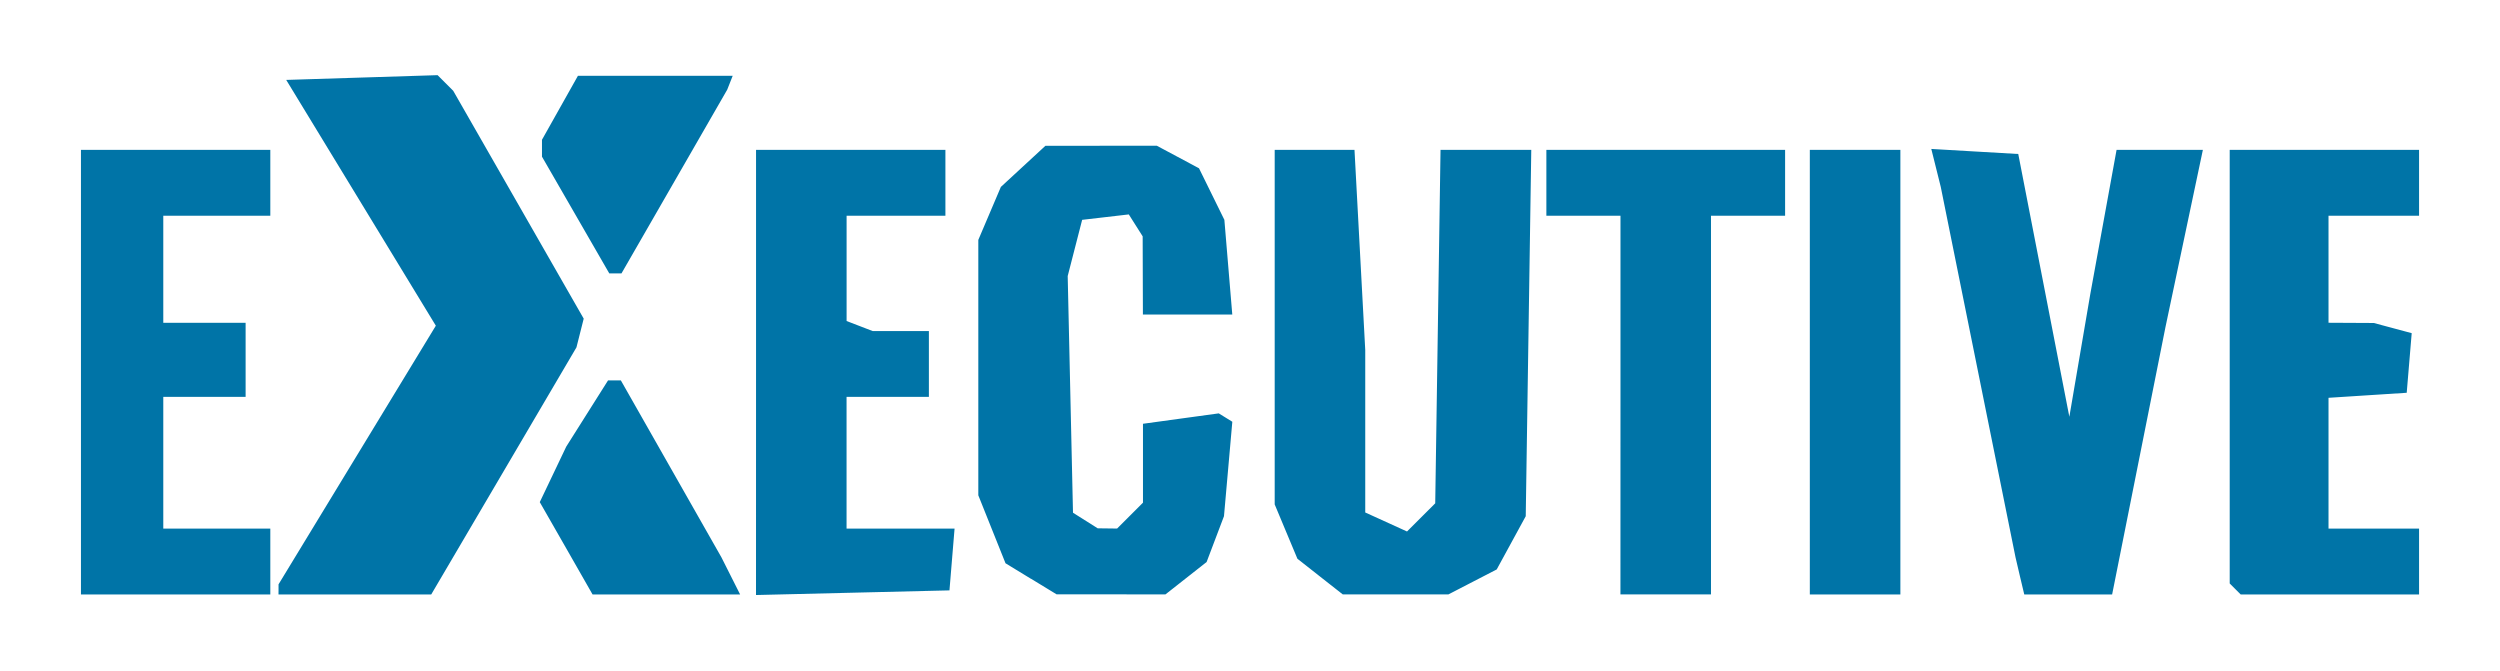
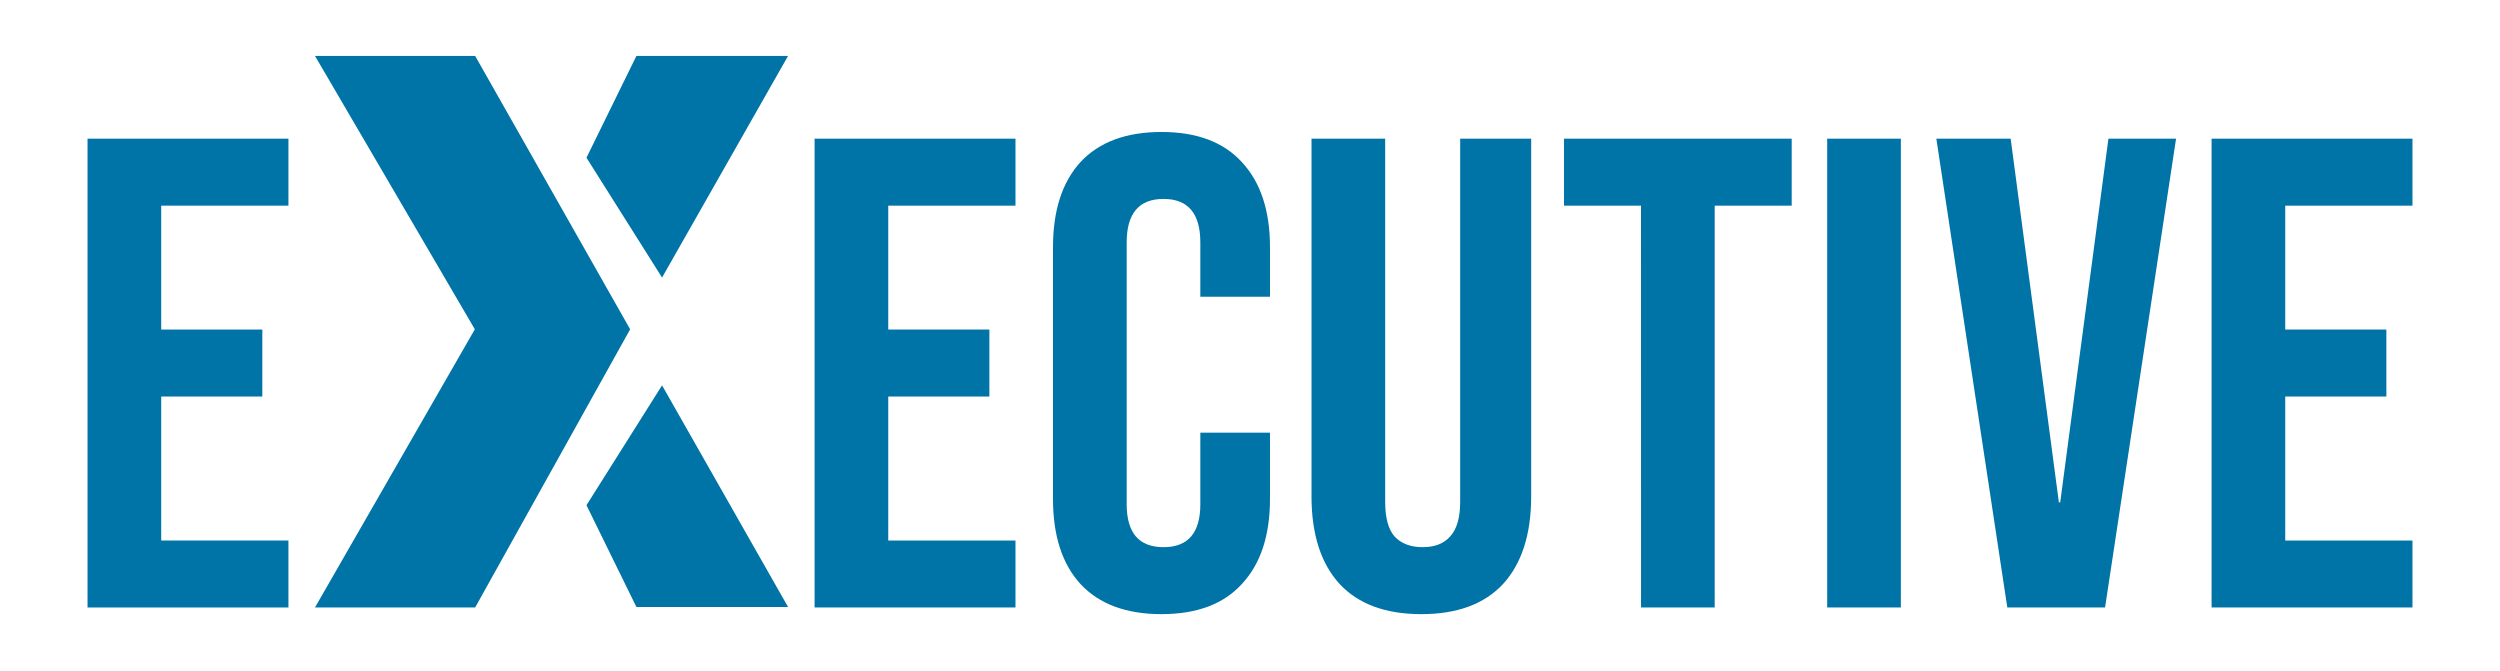
<svg xmlns="http://www.w3.org/2000/svg" width="485" height="130" viewBox="0 0 128.323 34.396" version="1.1" id="svg5" xml:space="preserve">
  <defs id="defs2" />
  <g id="layer1">
-     <path style="fill:#0074a7;fill-opacity:1;stroke-width:0.423" d="M 4.155,19.103 V 7.693 h 4.86 4.86 V 9.384 11.074 H 11.128 8.381 v 2.747 2.747 h 2.113 2.113 v 1.902 1.902 H 10.494 8.381 v 3.381 3.381 h 2.747 2.747 v 1.69 1.69 H 9.015 4.155 Z m 10.142,11.15 v -0.259 l 4.037,-6.638 4.037,-6.638 -3.84,-6.308 -3.84,-6.308 3.885,-0.122 3.885,-0.122 0.401,0.401 0.401,0.401 3.349,5.848 3.349,5.848 -0.186,0.737 -0.186,0.737 -3.727,6.341 -3.727,6.341 h -3.92 -3.92 z m 14.765,-2.11 -1.356,-2.369 0.679,-1.424 0.679,-1.424 1.073,-1.7 1.073,-1.7 h 0.329 0.329 l 2.582,4.543 2.582,4.543 0.479,0.951 0.479,0.951 h -3.787 -3.787 z m 9.745,-9.027 V 7.693 h 4.86 4.86 V 9.384 11.074 H 45.99 43.455 v 2.702 2.702 l 0.668,0.257 0.668,0.257 h 1.444 1.444 v 1.69 1.69 h -2.113 -2.113 v 3.381 3.381 h 2.772 2.772 l -0.131,1.585 -0.131,1.585 -4.965,0.119 -4.965,0.119 z M 52.921,29.711 51.612,28.912 50.914,27.168 50.216,25.424 v -6.555 -6.555 l 0.579,-1.36 0.579,-1.36 1.143,-1.055 1.143,-1.055 2.859,-0.002 2.859,-0.002 1.083,0.579 1.083,0.579 0.651,1.323 0.651,1.323 0.203,2.43 0.203,2.43 h -2.294 -2.294 l -0.006,-2.007 -0.006,-2.007 -0.356,-0.562 -0.356,-0.562 -1.197,0.139 -1.197,0.139 -0.371,1.443 -0.371,1.443 0.136,6.074 0.136,6.074 0.634,0.4 0.634,0.4 0.498,0.006 0.498,0.006 0.664,-0.664 0.664,-0.664 v -2.025 -2.025 l 1.945,-0.267 1.945,-0.267 0.348,0.215 0.348,0.215 -0.214,2.424 -0.214,2.424 -0.446,1.176 -0.446,1.176 -1.056,0.831 -1.056,0.831 -2.795,-0.002 -2.795,-0.002 -1.309,-0.798 z M 67.759,29.596 66.595,28.68 66.012,27.286 65.429,25.891 V 16.792 7.693 h 2.048 2.048 l 0.276,5.137 0.276,5.137 v 4.169 4.169 l 1.072,0.488 1.072,0.488 0.724,-0.723 0.724,-0.723 0.136,-9.071 0.136,-9.071 h 2.329 2.329 l -0.142,9.402 -0.142,9.402 -0.745,1.366 -0.745,1.366 -1.24,0.641 -1.24,0.641 H 71.635 68.924 Z M 83.178,20.793 V 11.074 H 81.276 79.374 V 9.384 7.693 h 6.127 6.127 v 1.69 1.69 h -1.902 -1.902 v 9.719 9.719 h -2.324 -2.324 z m 9.719,-1.69 V 7.693 h 2.324 2.324 V 19.103 30.513 h -2.324 -2.324 z m 10.781,10.459 -0.222,-0.951 -1.919,-9.508 -1.919,-9.508 -0.243,-0.975 -0.243,-0.975 2.232,0.13 2.232,0.13 1.311,6.744 1.311,6.744 0.538,-3.152 0.538,-3.152 0.674,-3.698 0.674,-3.698 h 2.215 2.215 l -0.959,4.543 -0.959,4.543 -1.37,6.867 -1.37,6.867 h -2.255 -2.255 z m 11.053,0.669 -0.282,-0.282 V 18.821 7.693 h 4.86 4.86 v 1.69 1.69 h -2.324 -2.324 v 2.747 2.747 l 1.162,0.006 1.162,0.006 0.973,0.261 0.973,0.261 -0.128,1.53 -0.128,1.53 -2.007,0.129 -2.007,0.129 v 3.357 3.357 h 2.324 2.324 v 1.69 1.69 h -4.578 -4.578 z M 29.546,11.037 27.819,8.042 V 7.608 7.174 l 0.923,-1.642 0.923,-1.642 h 3.972 3.972 l -0.141,0.357 -0.141,0.357 -2.713,4.714 -2.713,4.714 h -0.314 -0.314 z" id="path312" />
+     <g id="g2" transform="matrix(1.402078,0,0,1.402078,-386.3085,-393.0872)" style="fill:#0074a7;fill-opacity:1">
+       <path style="fill:#0074a7;fill-opacity:1;stroke-width:0.351" d="m 286.136,285.24 v 1.163 1.163 z" id="path1-12" />
+       <path d="m 305.347,285.437 h 7.355 v 2.452 h -4.658 v 4.536 h 3.702 v 2.452 h -3.702 v 5.271 h 4.658 v 2.452 h -7.355 z m 12.7,17.407 c -1.291,0 -2.28,-0.368 -2.967,-1.103 -0.67,-0.736 -1.005,-1.773 -1.005,-3.114 v -9.218 c 0,-1.34 0.335,-2.378 1.005,-3.114 0.686,-0.736 1.675,-1.103 2.967,-1.103 1.291,0 2.272,0.368 2.942,1.103 0.686,0.736 1.03,1.773 1.03,3.114 v 1.814 h -2.55 v -1.986 c 0,-1.062 -0.449,-1.594 -1.348,-1.594 -0.899,0 -1.348,0.531 -1.348,1.594 v 9.586 c 0,1.046 0.449,1.569 1.348,1.569 0.899,0 1.348,-0.523 1.348,-1.569 v -2.623 h 2.55 v 2.427 c 0,1.34 -0.343,2.378 -1.03,3.114 -0.67,0.736 -1.651,1.103 -2.942,1.103 z m 9.513,0 c -1.308,0 -2.305,-0.368 -2.991,-1.103 -0.686,-0.752 -1.03,-1.822 -1.03,-3.212 v -13.092 h 2.697 v 13.288 c 0,0.588 0.114,1.013 0.343,1.275 0.245,0.262 0.588,0.392 1.03,0.392 0.441,0 0.776,-0.131 1.005,-0.392 0.245,-0.262 0.368,-0.686 0.368,-1.275 v -13.288 h 2.599 v 13.092 c 0,1.389 -0.343,2.46 -1.03,3.212 -0.686,0.736 -1.683,1.103 -2.991,1.103 z m 8.042,-14.955 h -2.819 v -2.452 h 8.336 v 2.452 h -2.819 v 14.71 h -2.697 z m 6.816,-2.452 h 2.697 v 17.162 h -2.697 z m 3.996,0 h 2.721 l 1.765,13.313 h 0.049 l 1.765,-13.313 h 2.476 l -2.599,17.162 h -3.579 z m 10.076,0 h 7.355 v 2.452 h -4.658 v 4.536 h 3.702 v 2.452 h -3.702 v 5.271 h 4.658 v 2.452 h -7.355 z" style="font-size:111.232px;line-height:1;font-family:'Bebas Neue';-inkscape-font-specification:'Bebas Neue, Normal';text-align:center;letter-spacing:0px;word-spacing:0px;text-anchor:middle;white-space:pre;fill:#0074a7;fill-opacity:1;stroke-width:0.992;stroke-linecap:square" id="path1-4" />
+       <path d="m 278.73,285.437 h 7.355 v 2.452 h -4.658 v 4.536 h 3.702 v 2.452 h -3.702 v 5.271 h 4.658 v 2.452 h -7.355 z" style="font-size:111.232px;line-height:1;font-family:'Bebas Neue';-inkscape-font-specification:'Bebas Neue, Normal';text-align:center;letter-spacing:0px;word-spacing:0px;text-anchor:middle;white-space:pre;fill:#0074a7;fill-opacity:1;stroke-width:0.992;stroke-linecap:square" id="path1-6" />
+       <path d="m 287.057,302.599 h 5.864 l 5.674,-10.183 -5.674,-10.008 -5.864,-1e-4 5.852,10.008 z" id="text9" style="font-size:113.544px;line-height:1;font-family:BoomBox;-inkscape-font-specification:'BoomBox, Normal';text-align:center;letter-spacing:0px;word-spacing:0px;text-anchor:middle;white-space:pre;fill:#0074a7;fill-opacity:1;stroke-width:1.012;stroke-linecap:square" aria-label="&gt;" />
+       <path style="fill:#0074a7;fill-opacity:1;stroke-width:0.992;stroke-linecap:square" d="m 299.763,294.468 -2.767,4.388 1.828,3.726 h 5.552 z" id="path10" />
+       <path d="m 299.763,290.522 -2.767,-4.388 1.828,-3.726 h 5.552 z" style="fill:#0074a7;fill-opacity:1;stroke-width:0.992;stroke-linecap:square" id="path1-1" />
+     </g>
  </g>
</svg>
